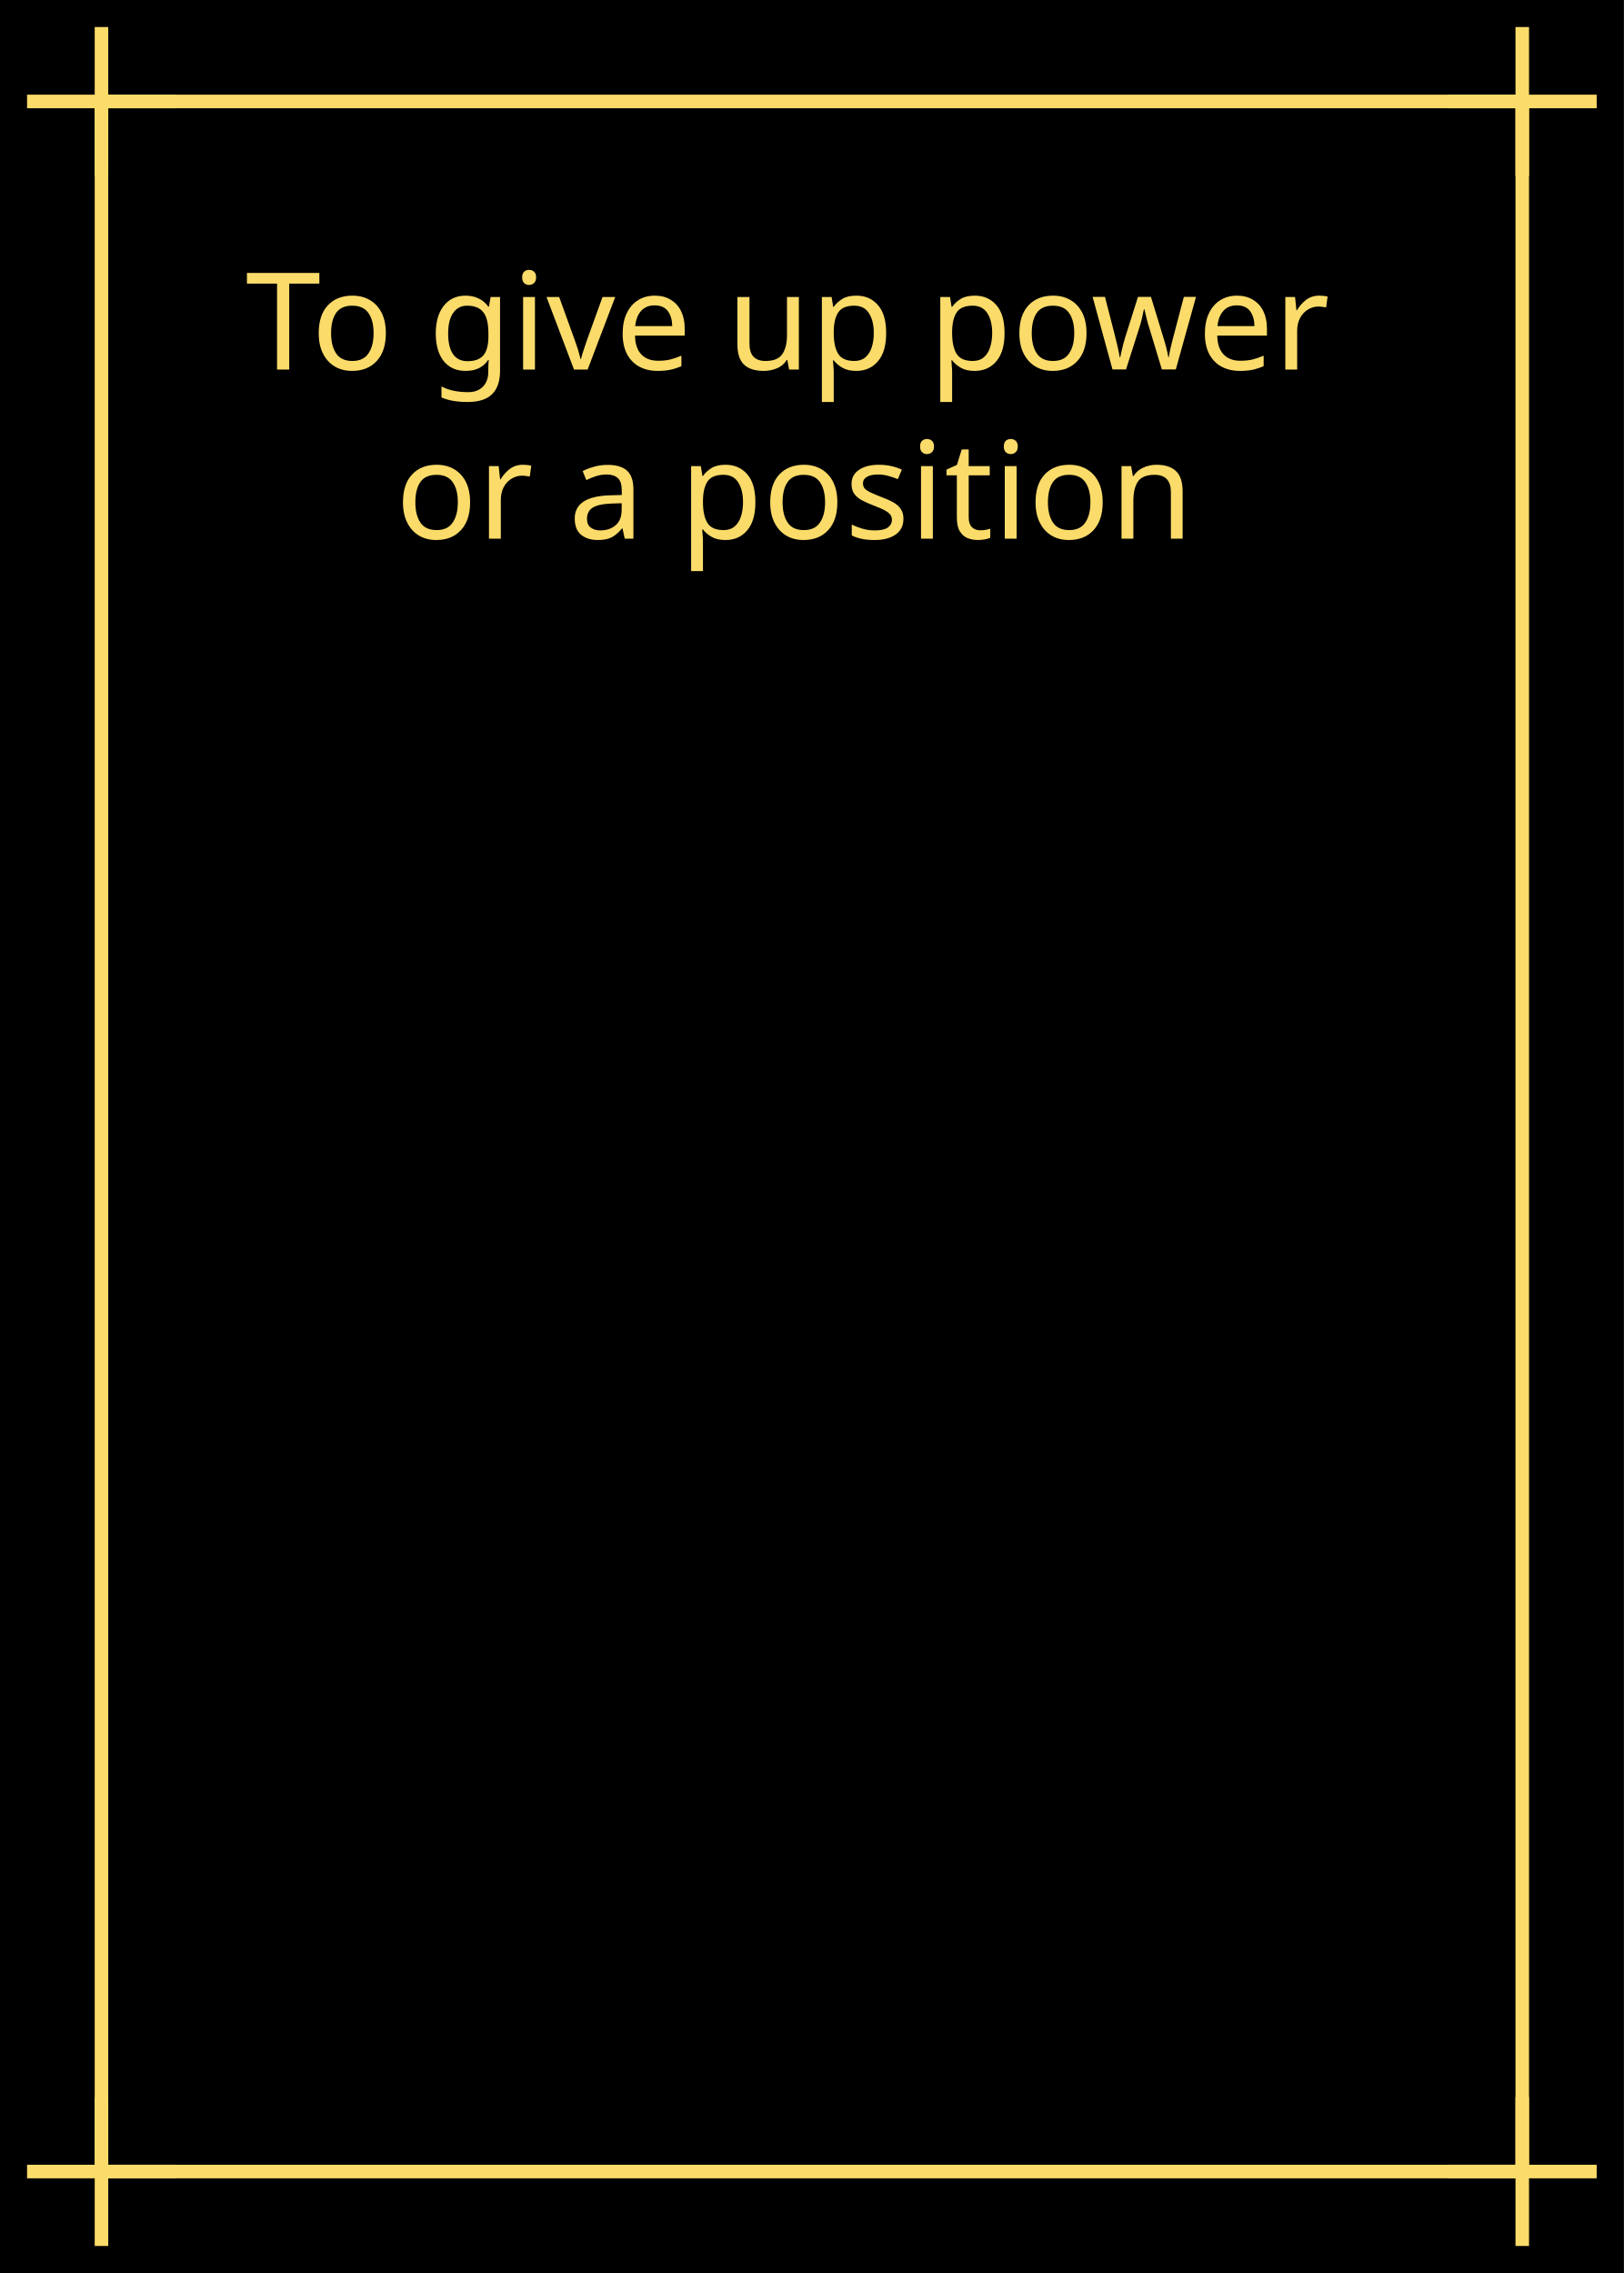
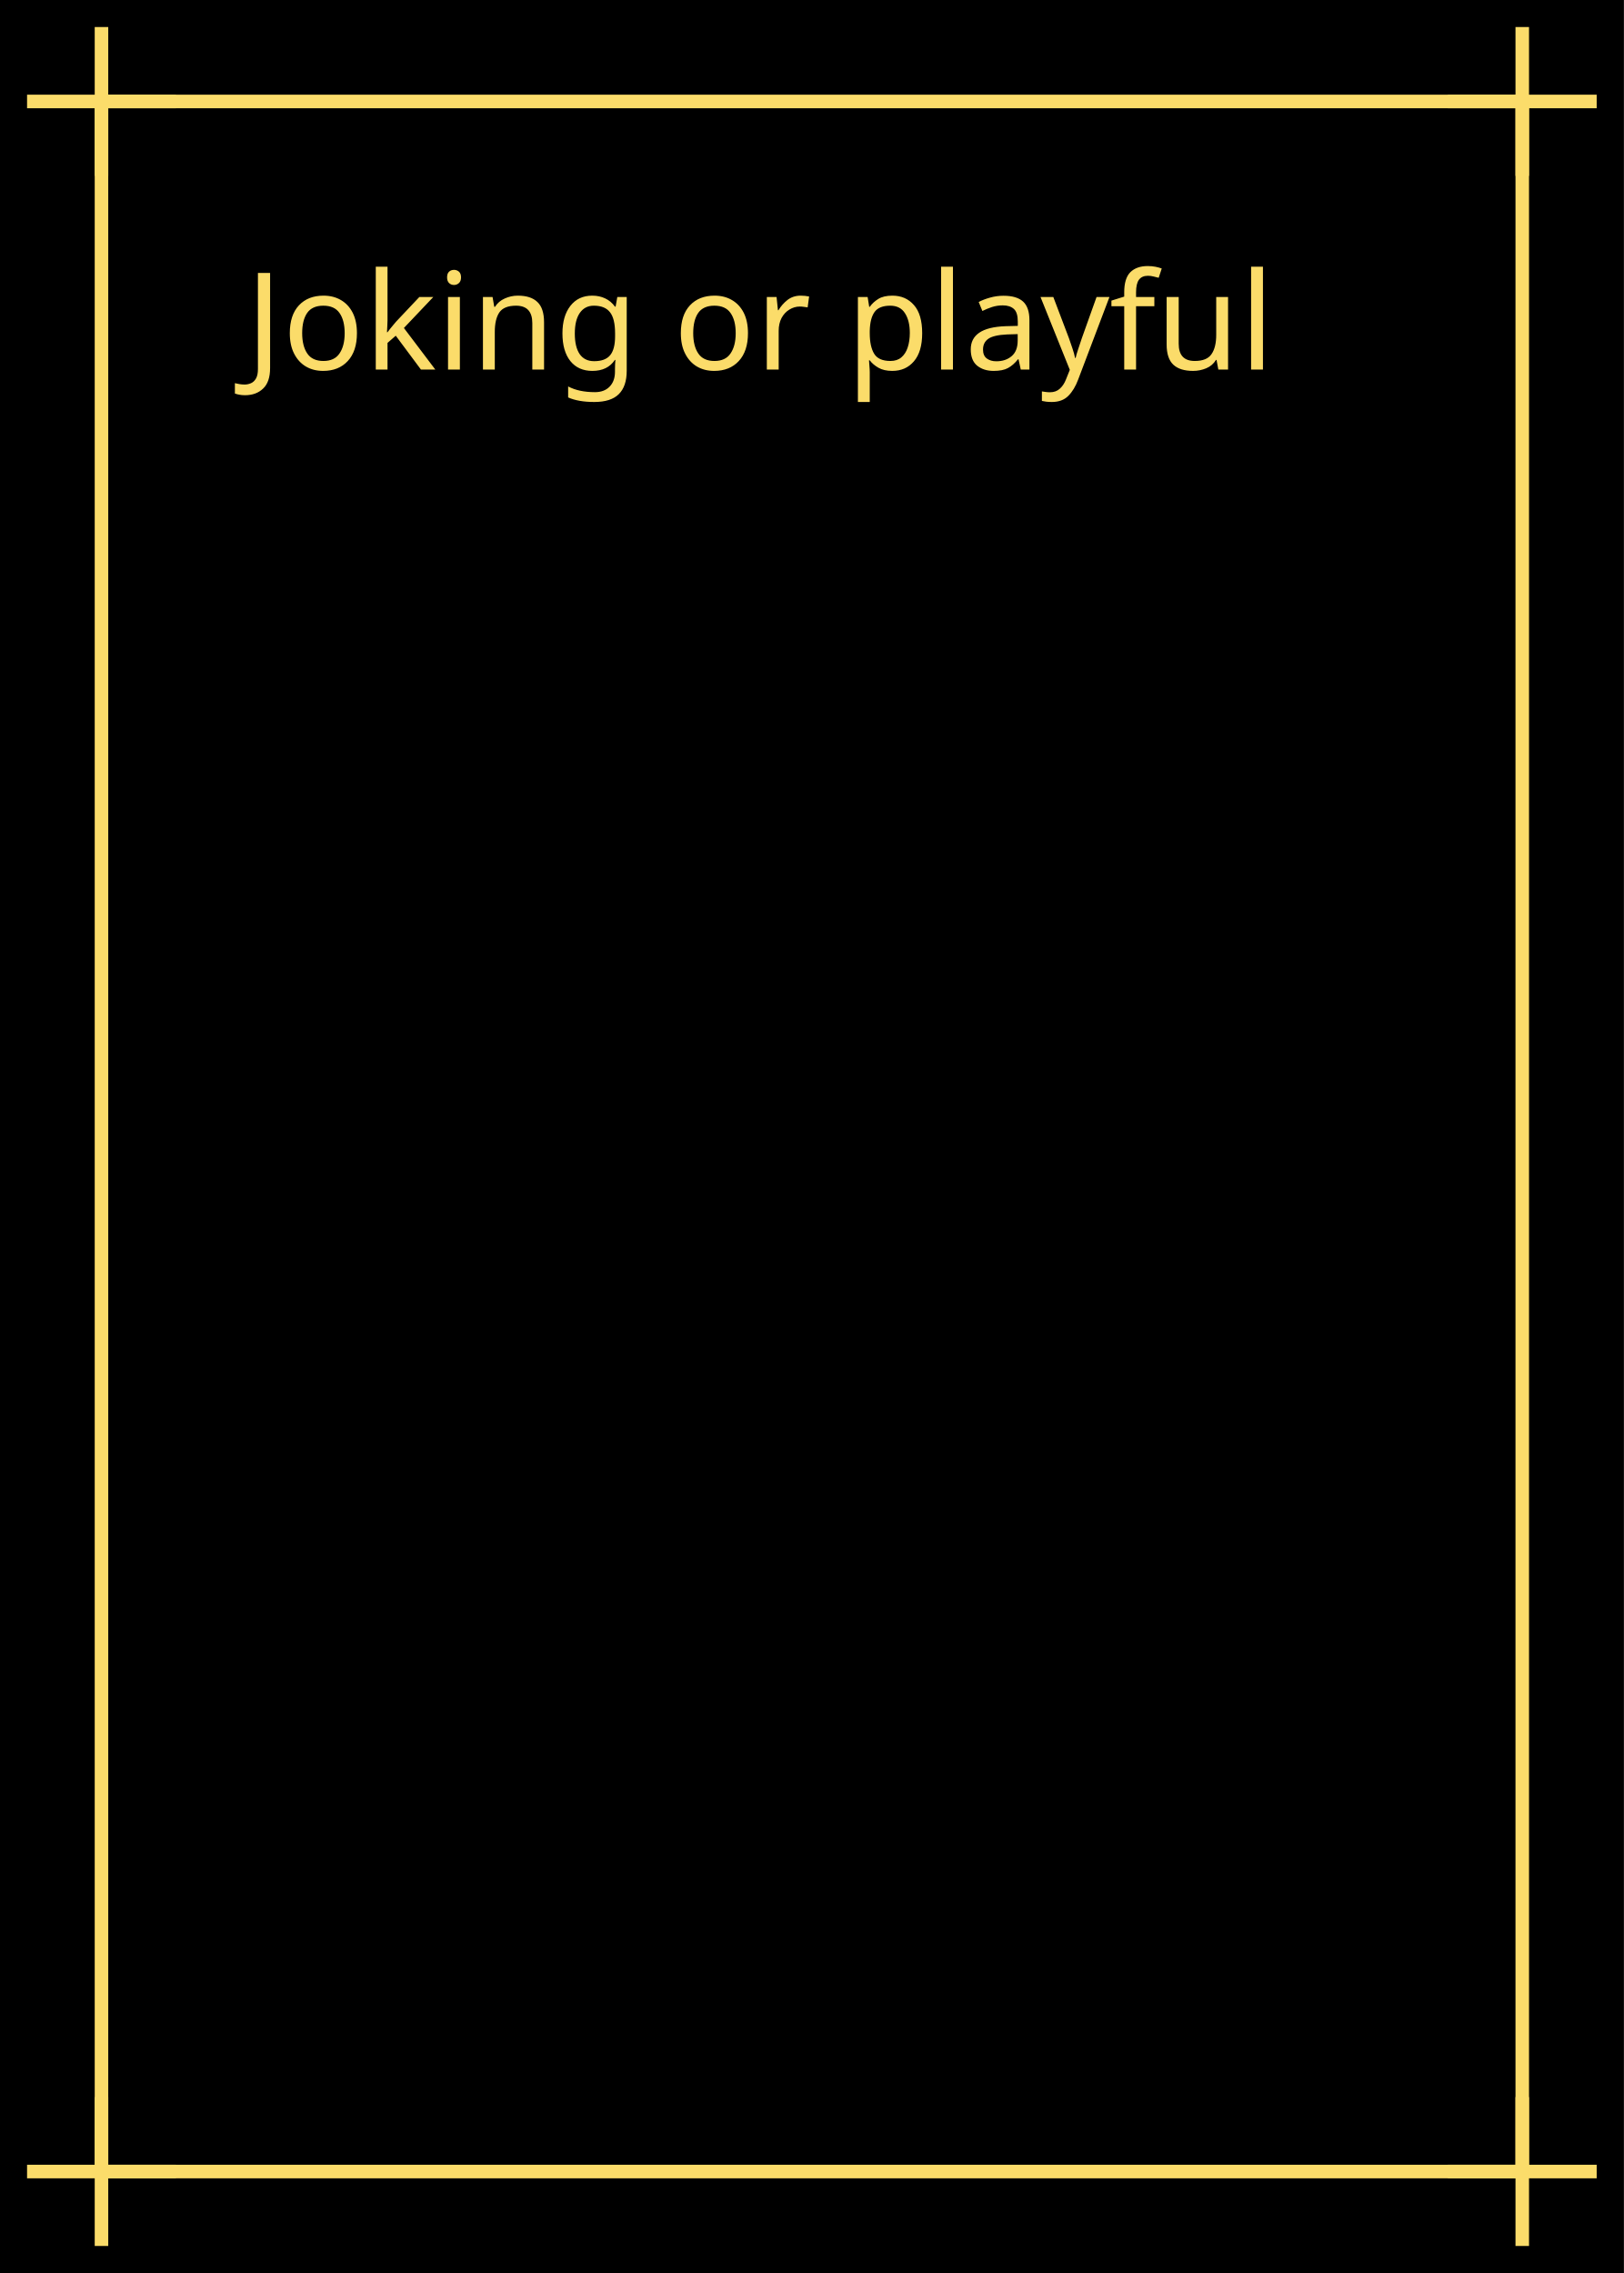
<svg xmlns="http://www.w3.org/2000/svg" width="2.5in" height="3.5in" viewBox="0 0 240 336" version="1.2" baseProfile="tiny">
  <defs>
</defs>
  <g fill="none" stroke="black" stroke-width="1" fill-rule="evenodd" stroke-linecap="square" stroke-linejoin="bevel">
    <g fill="#000000" fill-opacity="1" stroke="none" transform="matrix(1,0,0,1,0,0)" font-family=".AppleSystemUIFont" font-size="17.333" font-weight="400" font-style="normal">
      <rect x="0" y="0" width="240" height="336" />
    </g>
    <g fill="#000000" fill-opacity="1" stroke="none" transform="matrix(1,0,0,1,0,0)" font-family=".AppleSystemUIFont" font-size="17.333" font-weight="400" font-style="normal">
      <rect x="0" y="0" width="240" height="336" />
    </g>
    <g fill="#000000" fill-opacity="1" stroke="#fbdc6a" stroke-opacity="1" stroke-width="2" stroke-linecap="square" stroke-linejoin="bevel" transform="matrix(1,0,0,1,0,0)" font-family=".AppleSystemUIFont" font-size="17.333" font-weight="400" font-style="normal">
      <rect x="15" y="15" width="210" height="306" />
      <polyline fill="none" vector-effect="none" points="5,15 25,15 " />
      <polyline fill="none" vector-effect="none" points="15,5 15,25 " />
      <polyline fill="none" vector-effect="none" points="215,15 235,15 " />
      <polyline fill="none" vector-effect="none" points="225,5 225,25 " />
      <polyline fill="none" vector-effect="none" points="5,321 25,321 " />
      <polyline fill="none" vector-effect="none" points="15,311 15,331 " />
      <polyline fill="none" vector-effect="none" points="215,321 235,321 " />
      <polyline fill="none" vector-effect="none" points="225,311 225,331 " />
    </g>
    <g fill="#000000" fill-opacity="1" stroke="#fbdc6a" stroke-opacity="1" stroke-width="1" stroke-linecap="square" stroke-linejoin="bevel" transform="matrix(1,0,0,1,0,0)" font-family="Arbutus Slab" font-size="20" font-weight="400" font-style="normal">
-       <text fill="#fbdc6a" fill-opacity="1" stroke="none" xml:space="preserve" x="36.297" y="54.625" font-family="Arbutus Slab" font-size="20" font-weight="400" font-style="normal">To give up power</text>
-       <text fill="#fbdc6a" fill-opacity="1" stroke="none" xml:space="preserve" x="58.469" y="79.625" font-family="Arbutus Slab" font-size="20" font-weight="400" font-style="normal">or a position</text>
+       <text fill="#fbdc6a" fill-opacity="1" stroke="none" xml:space="preserve" x="36.281" y="54.625" font-family="Arbutus Slab" font-size="20" font-weight="400" font-style="normal">Joking or playful</text>
    </g>
  </g>
</svg>
